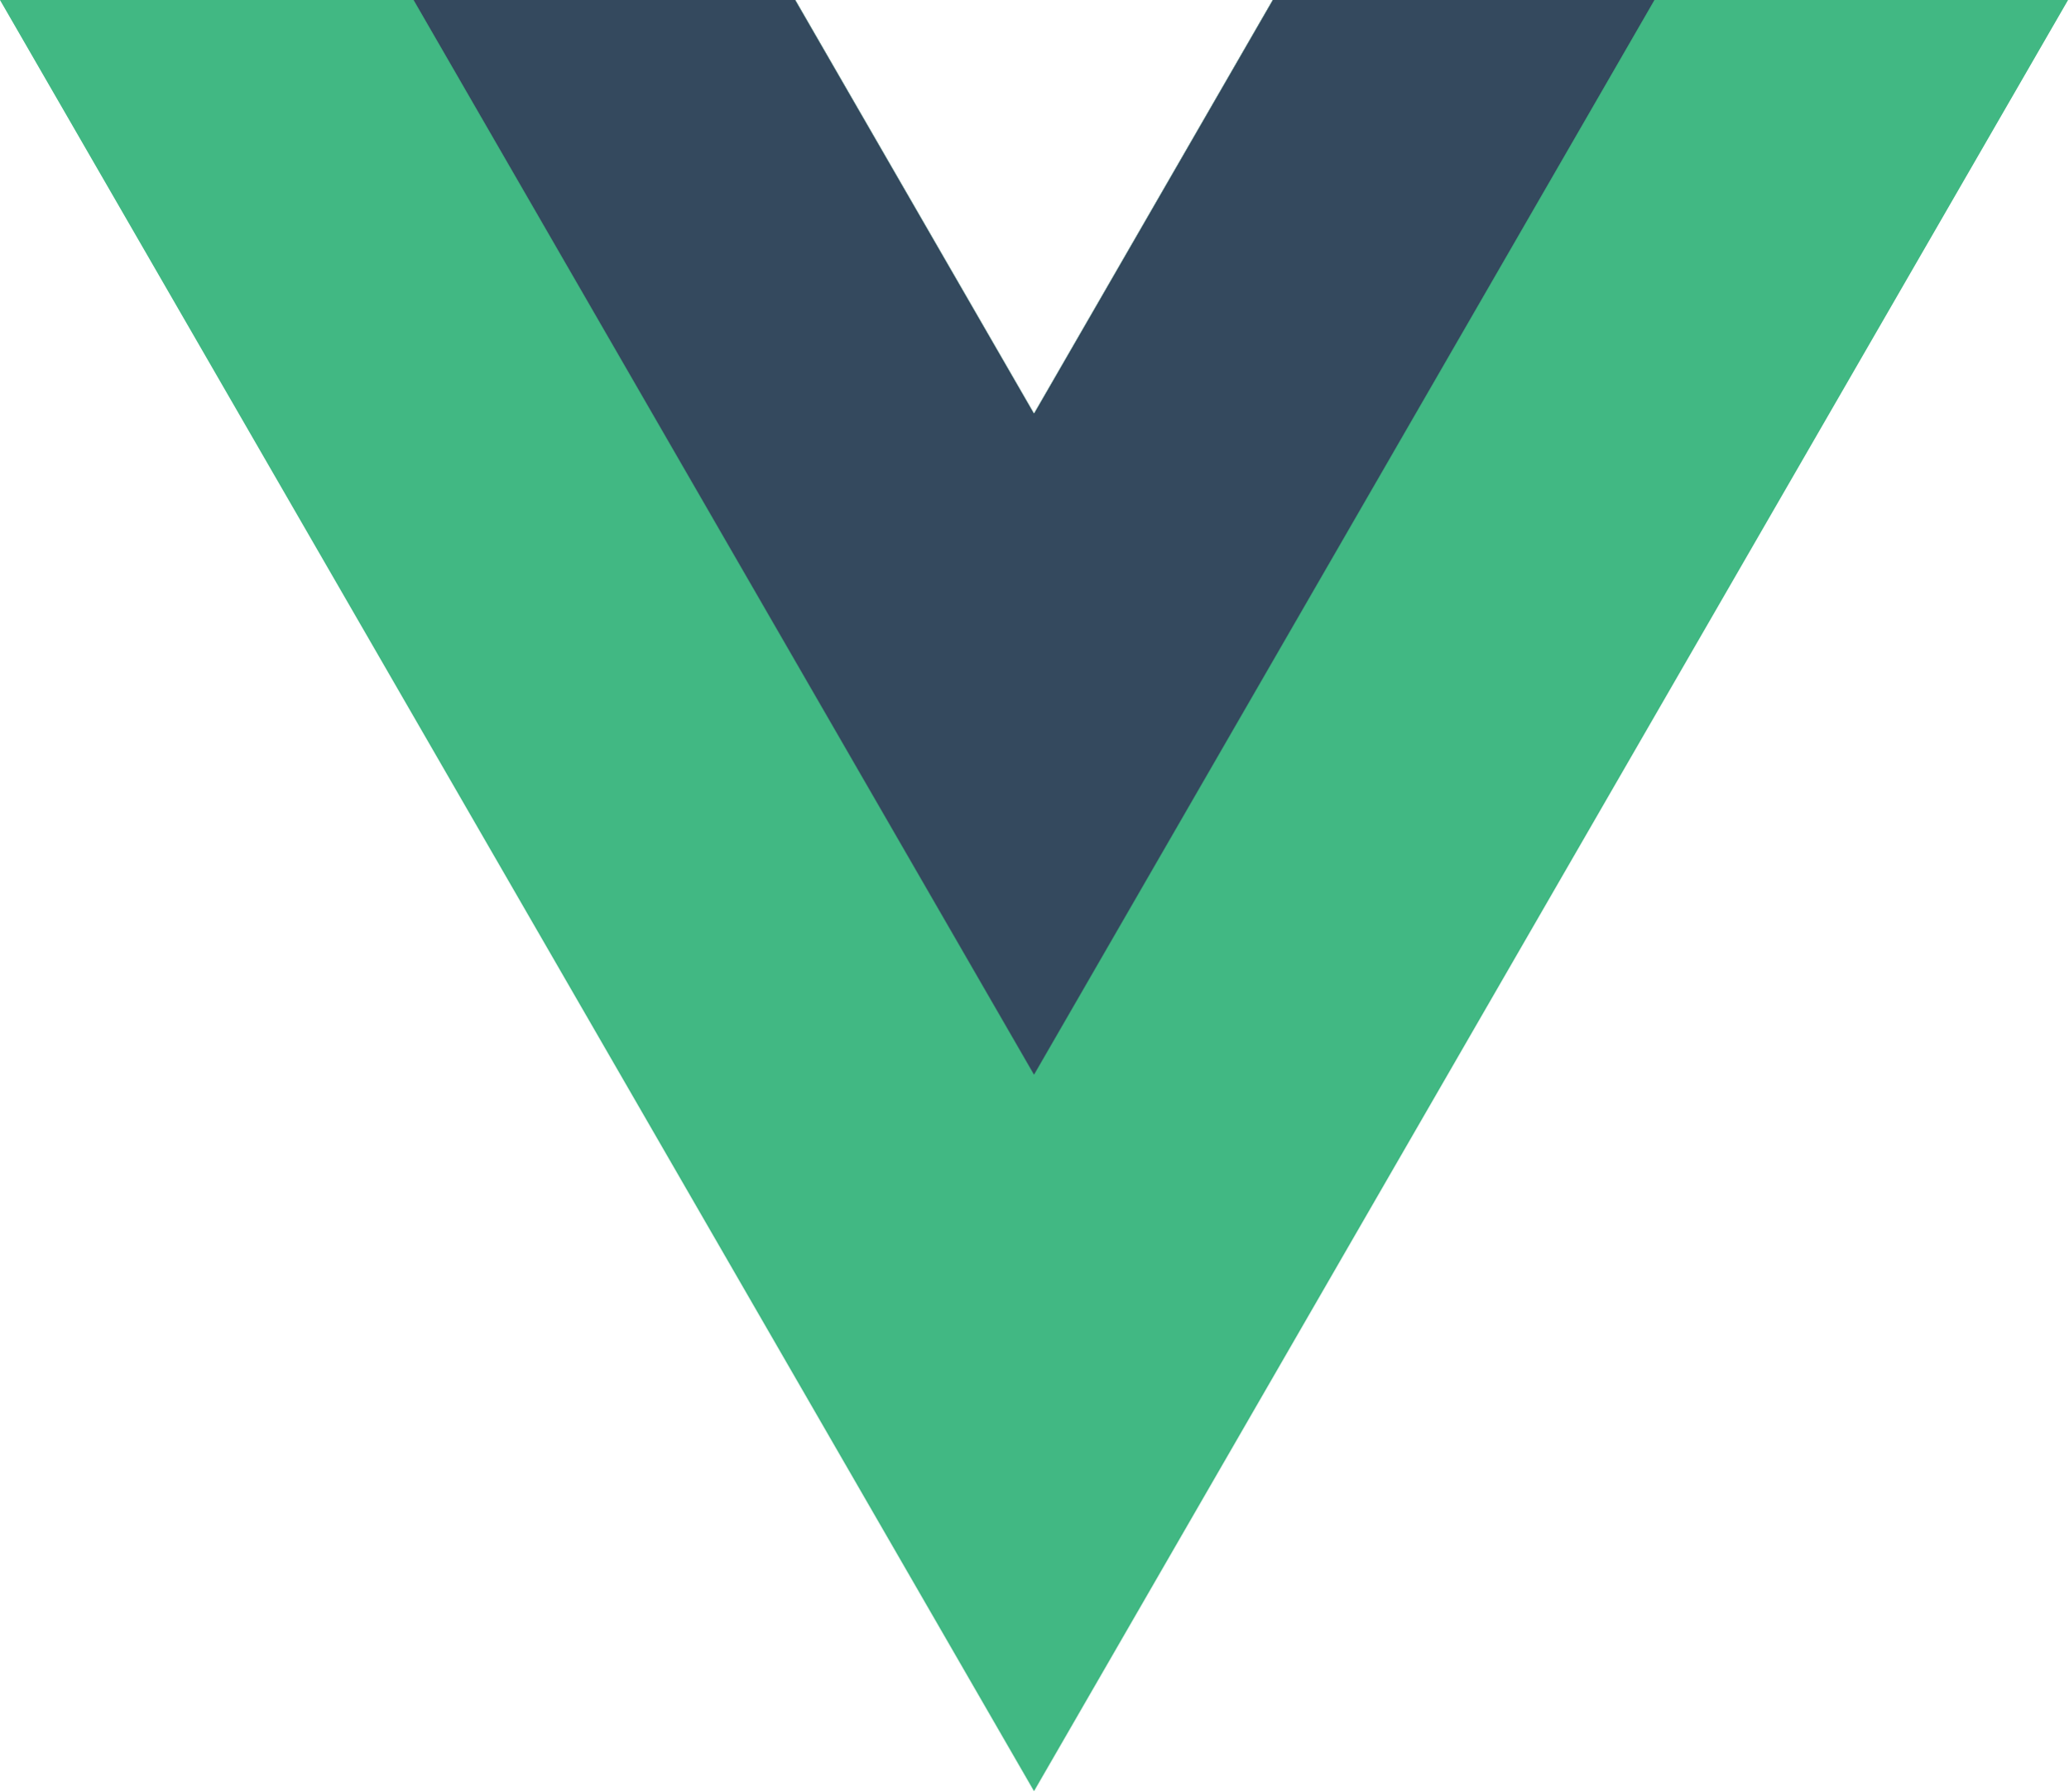
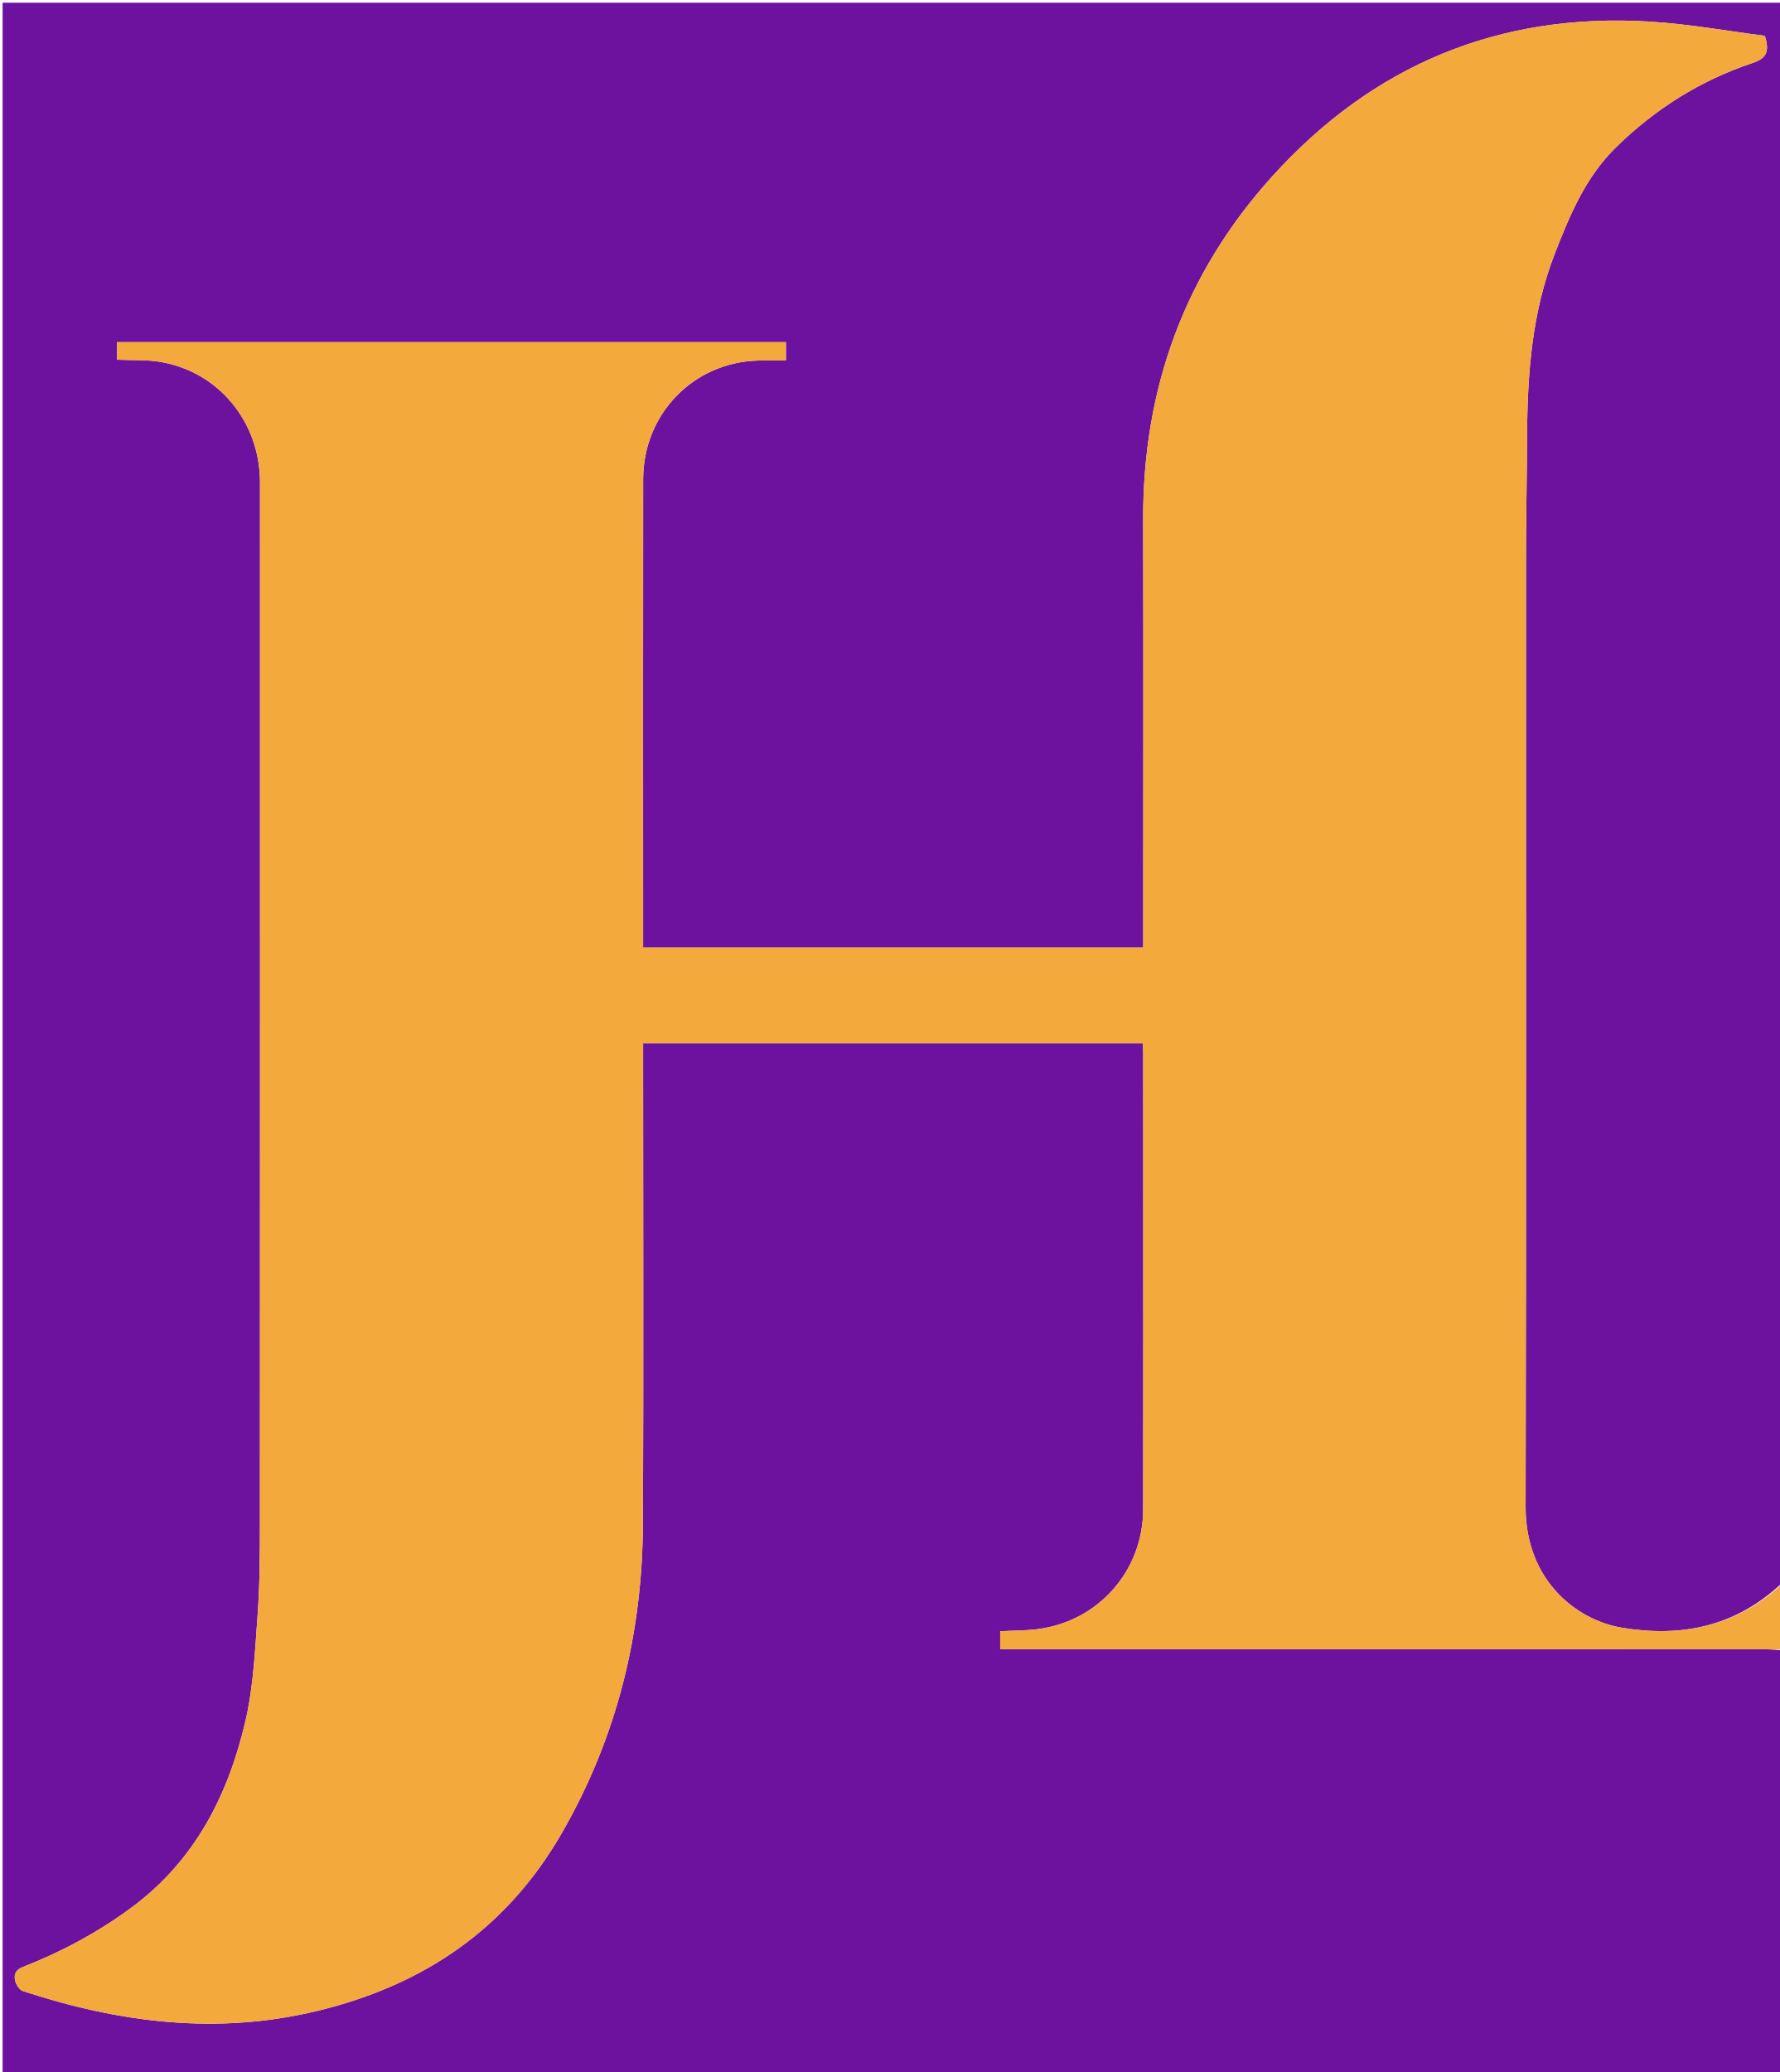
- <svg xmlns="http://www.w3.org/2000/svg" viewBox="0 0 261.76 226.69">
-   <path d="M161.096.001l-30.225 52.351L100.647.001H-.005l130.877 226.688L261.749.001z" fill="#41b883" />
-   <path d="M161.096.001l-30.225 52.351L100.647.001H52.346l78.526 136.01L209.398.001z" fill="#34495e" />
+ <svg xmlns="http://www.w3.org/2000/svg" version="1.1" id="Layer_1" x="0px" y="0px" width="100%" viewBox="0 0 730 850" enable-background="new 0 0 730 850" xml:space="preserve">
+   <path fill="#6D129F" opacity="1" stroke="none" d=" M731,677   C731,734.992 731,792.984 731,850.982   C487.707,850.988 244.414,850.988 1.061,850.988   C1.061,567.745 1.061,284.49 1.061,1.118   C244.222,1.118 487.444,1.118 731,1.118   C731,217.027 731,433.054 730.761,649.772   C711.778,667.464 689.444,671.775 665.346,667.721   C647.032,664.64 625.885,648.444 625.952,618.286   C626.234,489.46 626.053,360.633 626.093,231.807   C626.099,214.145 626.45,196.484 626.544,178.822   C626.678,153.393 628.504,128.262 637.858,104.207   C644.036,88.318 650.484,72.713 663.011,60.44   C679.106,44.67 697.702,32.959 719.027,25.857   C724.543,24.02 726.215,21.439 724.106,14.691   C708.798,12.75 692.883,9.838 676.85,8.858   C615.032,5.081 563.178,26.681 521.818,72.551   C485.924,112.359 468.882,159.567 469.023,213.143   C469.172,269.64 469.056,326.137 469.056,382.634   C469.056,384.709 469.056,386.783 469.056,388.76   C400.248,388.76 332.313,388.76 263.86,388.76   C263.86,382.85 263.86,377.227 263.861,371.603   C263.861,313.273 263.814,254.943 263.882,196.612   C263.914,169.735 284.581,148.546 311.167,147.909   C314.933,147.819 318.702,147.897 322.448,147.897   C322.448,144.866 322.448,142.643 322.448,140.344   C230.781,140.344 139.523,140.344 48.027,140.344   C48.027,142.863 48.027,145.089 48.027,147.563   C54.137,147.833 60.022,147.505 65.697,148.445   C89.67,152.418 106.67,173.083 106.673,197.849   C106.685,340.341 106.7,482.834 106.642,625.326   C106.637,637.653 106.601,650.014 105.703,662.295   C104.637,676.883 104.014,691.723 100.735,705.882   C93.669,736.395 79.94,763.365 53.871,782.598   C40.104,792.756 25.186,800.734 9.318,806.953   C6.183,808.181 5.618,810.233 6.267,812.726   C6.671,814.281 8.008,816.337 9.379,816.787   C48.964,829.792 89.006,834.913 130.269,824.919   C173.88,814.356 207.874,791.315 230.533,751.933   C253.201,712.536 263.587,670.047 263.789,624.954   C264.072,561.459 263.86,497.961 263.861,434.464   C263.861,432.351 263.861,430.238 263.861,427.947   C332.541,427.947 400.576,427.947 468.865,427.947   C468.94,429.458 469.046,430.6 469.047,431.742   C469.059,446.908 469.056,462.074 469.056,477.24   C469.056,524.571 469.119,571.902 469.029,619.232   C468.982,644.296 450.758,665.018 425.963,668.29   C420.769,668.976 415.475,668.909 410.366,669.182   C410.366,671.817 410.366,673.916 410.366,676.551   C412.971,676.551 415.273,676.551 417.575,676.551   C519.737,676.551 621.898,676.548 724.059,676.57   C726.373,676.57 728.686,676.85 731,677  z" />
+   <path fill="#F3A93B" opacity="1" stroke="none" d=" M731,676.531   C728.686,676.85 726.373,676.57 724.059,676.57   C621.898,676.548 519.737,676.551 417.575,676.551   C415.273,676.551 412.971,676.551 410.366,676.551   C410.366,673.916 410.366,671.817 410.366,669.182   C415.475,668.909 420.769,668.976 425.963,668.29   C450.758,665.018 468.982,644.296 469.029,619.232   C469.119,571.902 469.056,524.571 469.056,477.24   C469.056,462.074 469.059,446.908 469.047,431.742   C469.046,430.6 468.94,429.458 468.865,427.947   C400.576,427.947 332.541,427.947 263.861,427.947   C263.861,430.238 263.861,432.351 263.861,434.464   C263.86,497.961 264.072,561.459 263.789,624.954   C263.587,670.047 253.201,712.536 230.533,751.933   C207.874,791.315 173.88,814.356 130.269,824.919   C89.006,834.913 48.964,829.792 9.379,816.787   C8.008,816.337 6.671,814.281 6.267,812.726   C5.618,810.233 6.183,808.181 9.318,806.953   C25.186,800.734 40.104,792.756 53.871,782.598   C79.94,763.365 93.669,736.395 100.735,705.882   C104.014,691.723 104.637,676.883 105.703,662.295   C106.601,650.014 106.637,637.653 106.642,625.326   C106.7,482.834 106.685,340.341 106.673,197.849   C106.67,173.083 89.67,152.418 65.697,148.445   C60.022,147.505 54.137,147.833 48.027,147.563   C48.027,145.089 48.027,142.863 48.027,140.344   C139.523,140.344 230.781,140.344 322.448,140.344   C322.448,142.643 322.448,144.866 322.448,147.897   C318.702,147.897 314.933,147.819 311.167,147.909   C284.581,148.546 263.914,169.735 263.882,196.612   C263.814,254.943 263.861,313.273 263.861,371.603   C263.86,377.227 263.86,382.85 263.86,388.76   C332.313,388.76 400.248,388.76 469.056,388.76   C469.056,386.783 469.056,384.709 469.056,382.634   C469.056,326.137 469.172,269.64 469.023,213.143   C468.882,159.567 485.924,112.359 521.818,72.551   C563.178,26.681 615.032,5.081 676.85,8.858   C692.883,9.838 708.798,12.75 724.106,14.691   C726.215,21.439 724.543,24.02 719.027,25.857   C697.702,32.959 679.106,44.67 663.011,60.44   C650.484,72.713 644.036,88.318 637.858,104.207   C628.504,128.262 626.678,153.393 626.544,178.822   C626.45,196.484 626.099,214.145 626.093,231.807   C626.053,360.633 626.234,489.46 625.952,618.286   C625.885,648.444 647.032,664.64 665.346,667.721   C689.444,671.775 711.778,667.464 730.761,650.232   C731,658.688 731,667.375 731,676.531  z" />
</svg>
